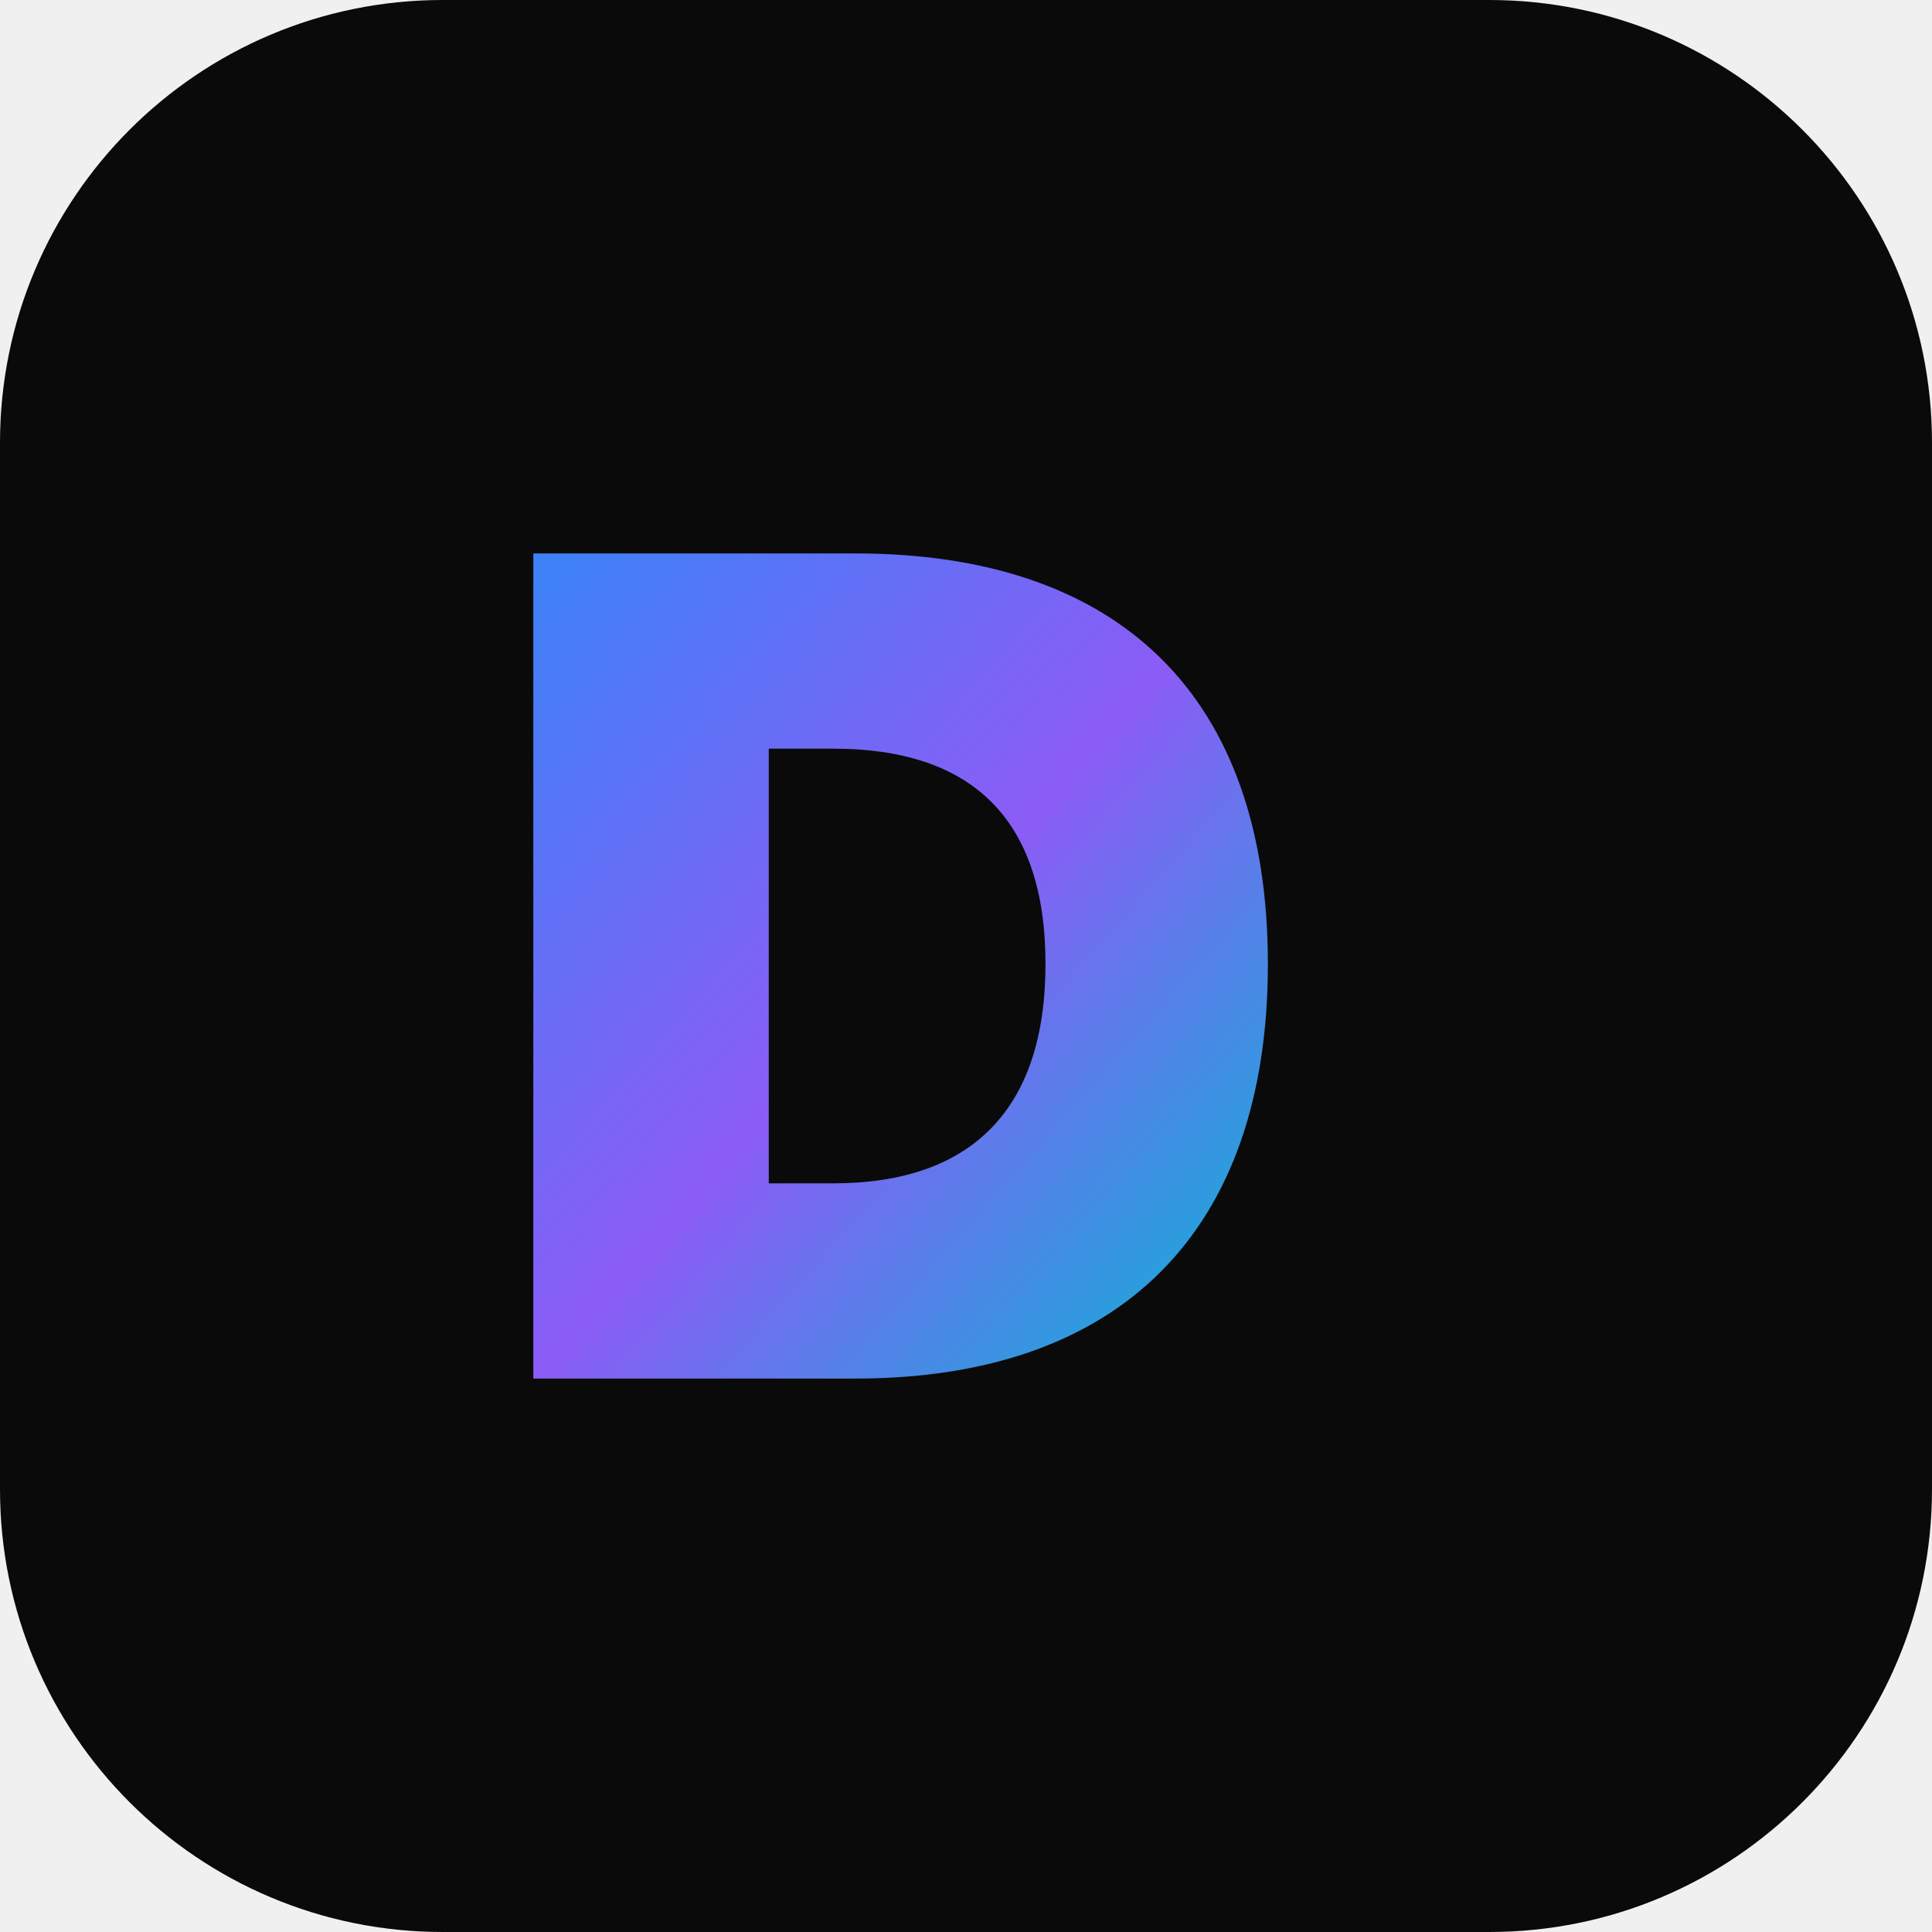
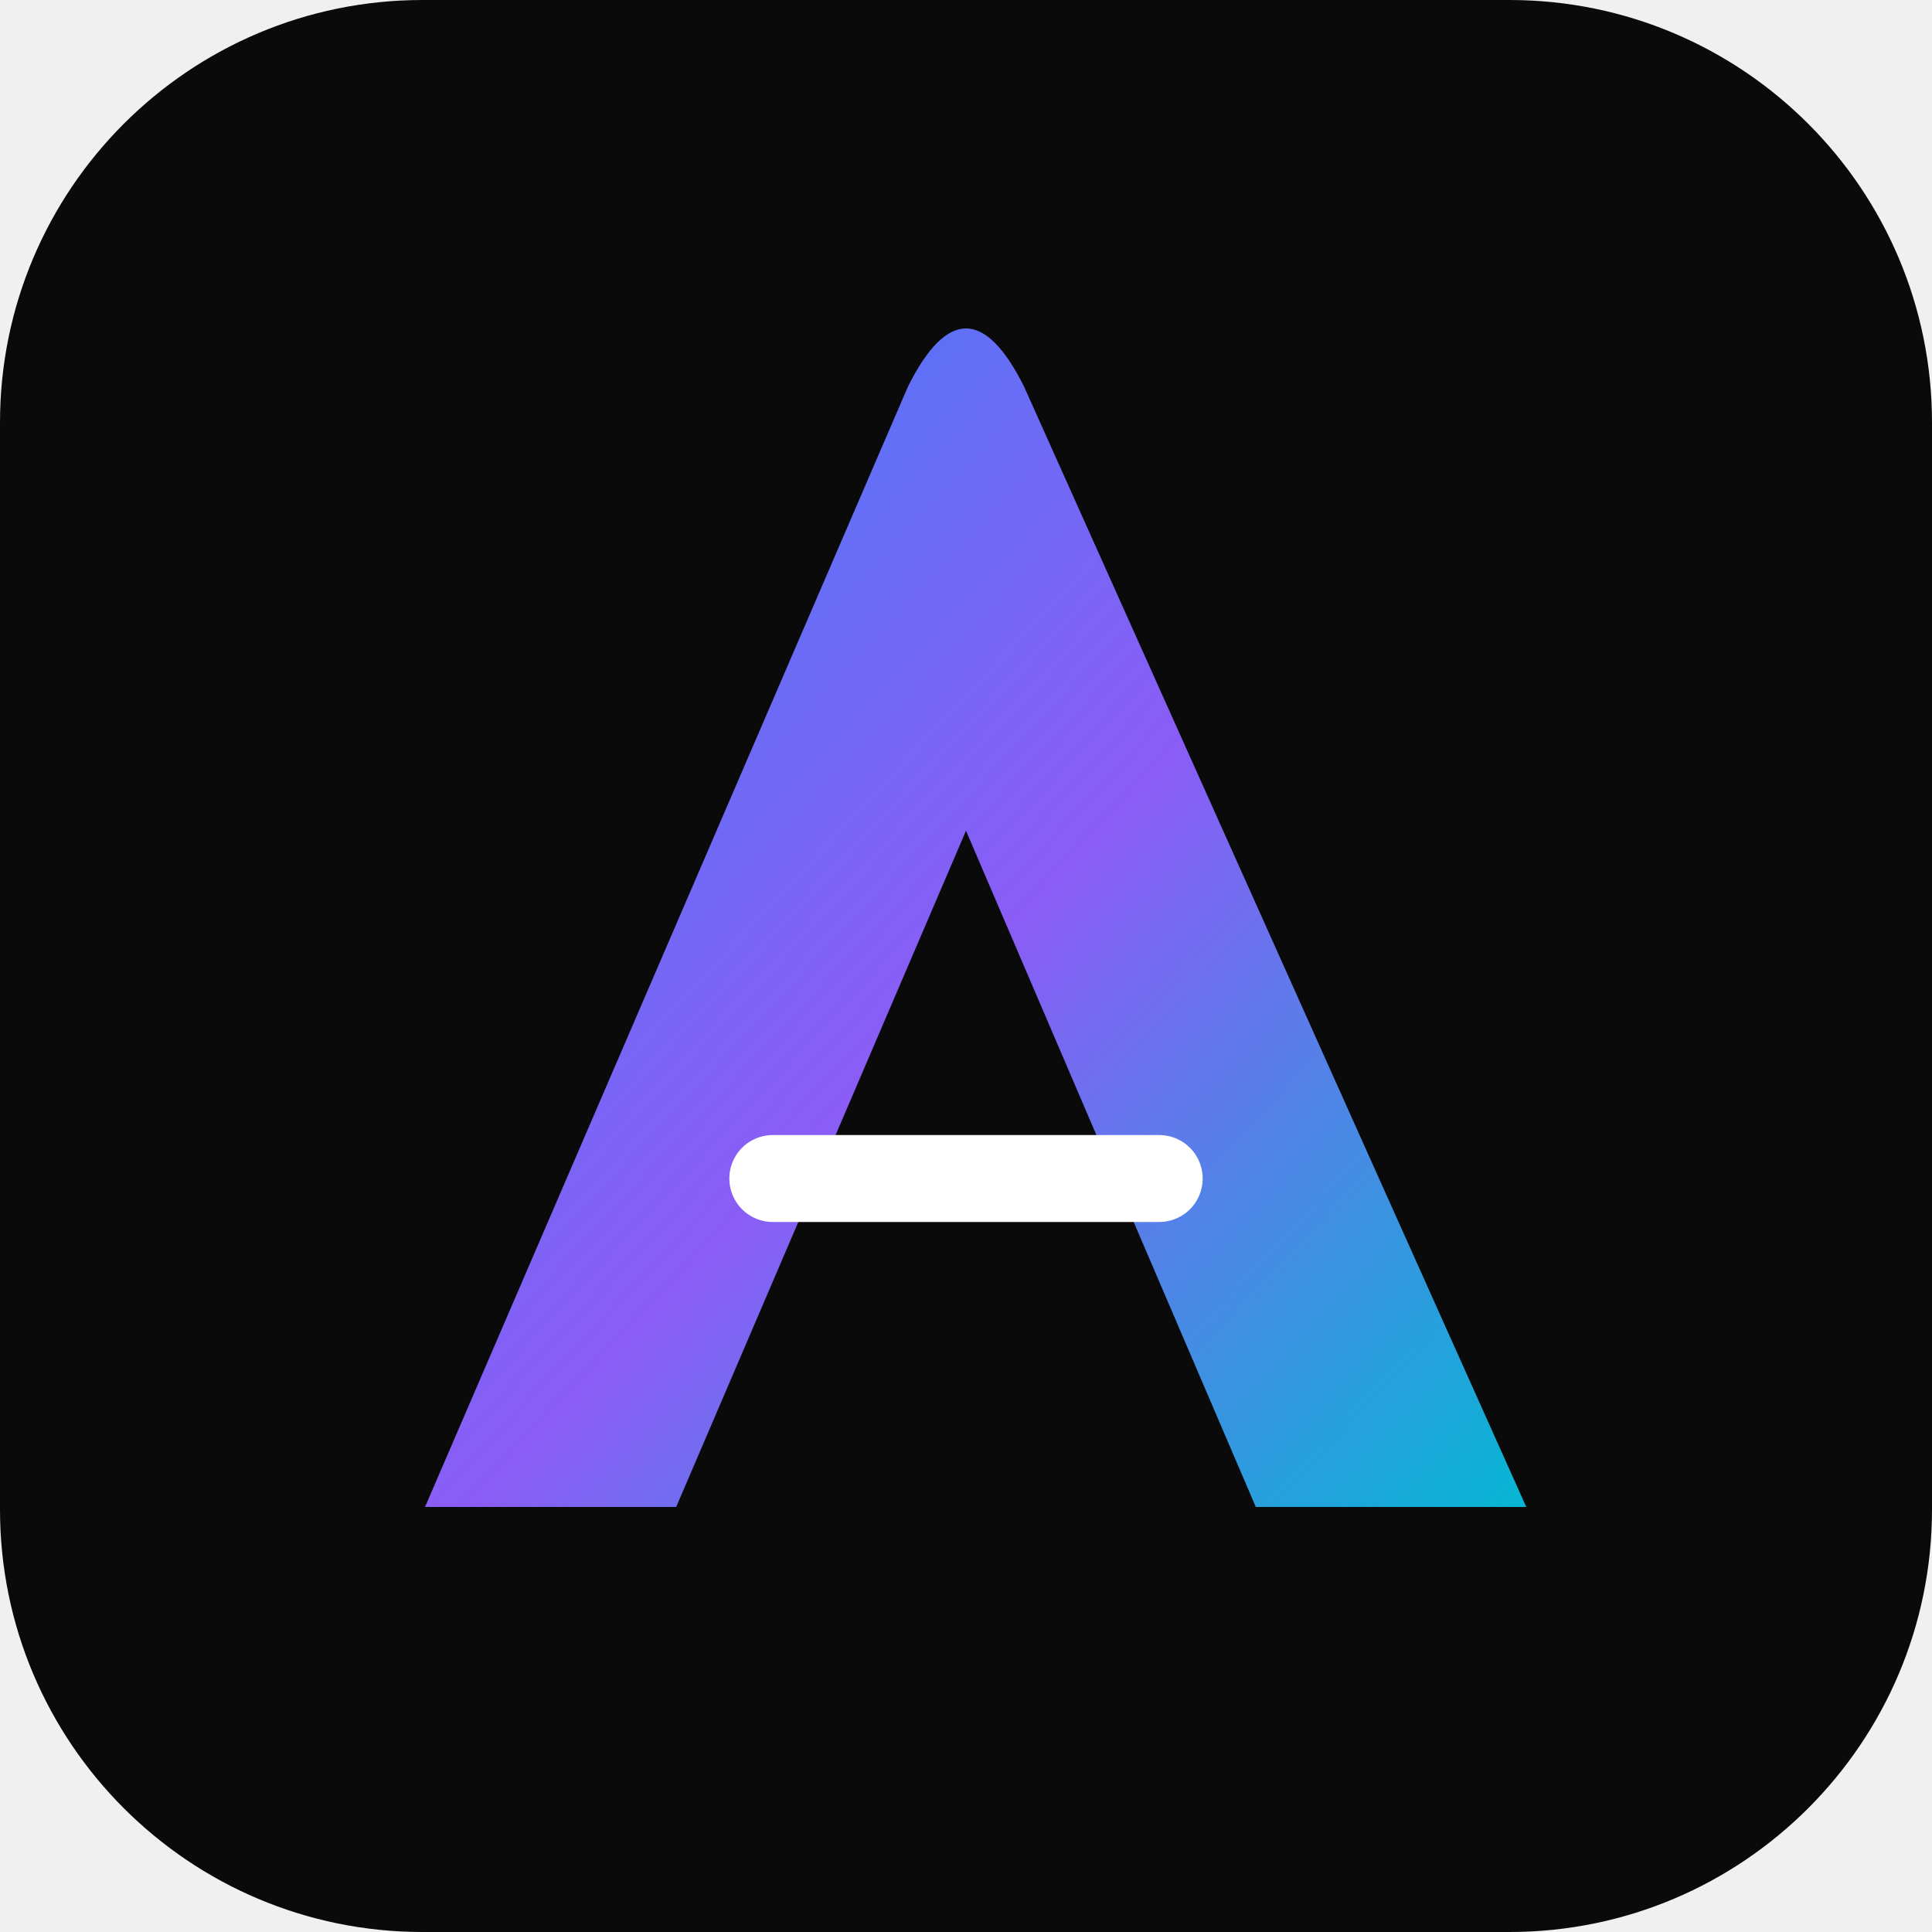
<svg xmlns="http://www.w3.org/2000/svg" viewBox="0 0 192 192" role="img" aria-labelledby="title">
  <defs>
    <linearGradient id="g" x1="0" y1="0" x2="1" y2="1">
      <stop offset="0%" stop-color="#3B82F6" />
-       <stop offset="50%" stop-color="#8B5CF6" />
+       <stop offset="52%" stop-color="#8B5CF6" />
      <stop offset="100%" stop-color="#06B6D4" />
    </linearGradient>
  </defs>
-   <rect width="192" height="192" rx="44" fill="#0A0A0A" />
-   <path d="M53 137V55h32c26.3 0 41 14.2 41 40.8S111.3 137 85 137H53Zm23.4-19.4h6.4c13.6 0 21.1-7.2 21.1-21.8s-7.5-21.4-21.1-21.4h-6.4v43.2Z" fill="url(#g)" />
+   <rect width="192" height="192" rx="42" fill="#0A0A0A" />
+   <path d="M 42.24 149.76 L 90.24 38.4 Q 96 26.88 101.76 38.4 L 151.68 149.76 L 124.8 149.76 L 96 82.56 L 67.2 149.76 Z" fill="url(#g)" />
+   <path d="M 76.8 117.12 H 115.2" stroke="#FFFFFF" stroke-width="8.64" stroke-linecap="round" />
</svg>
